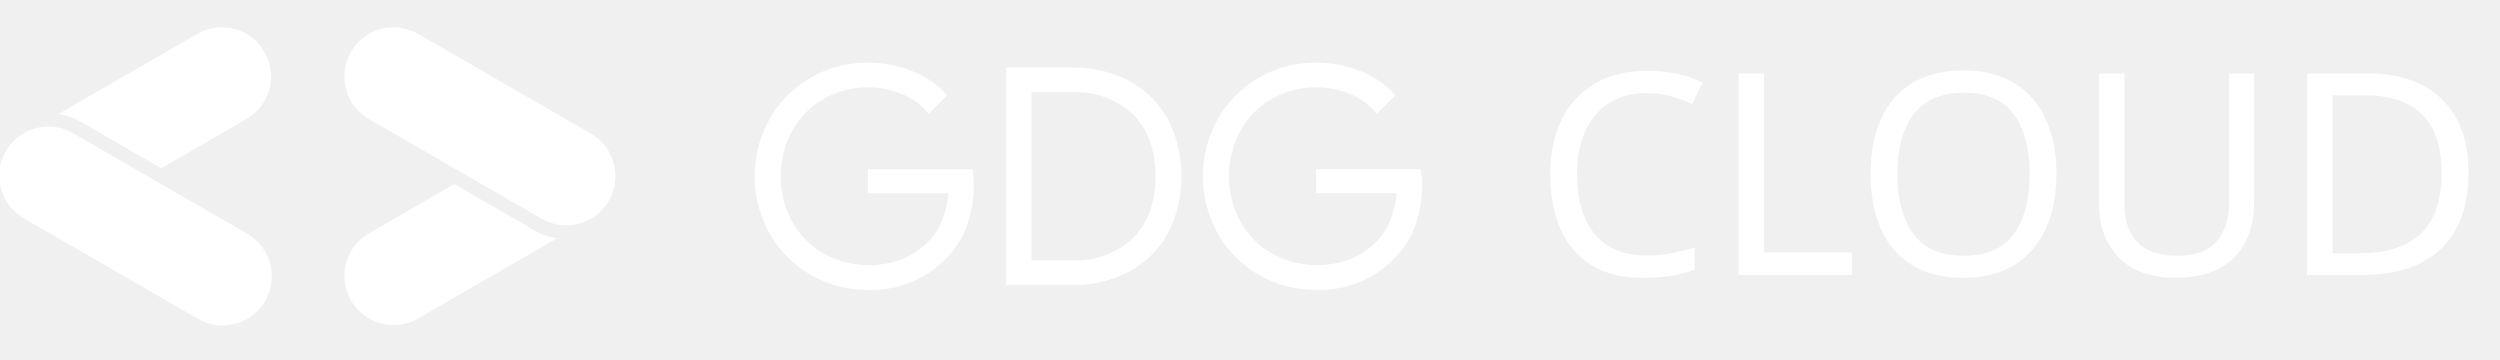
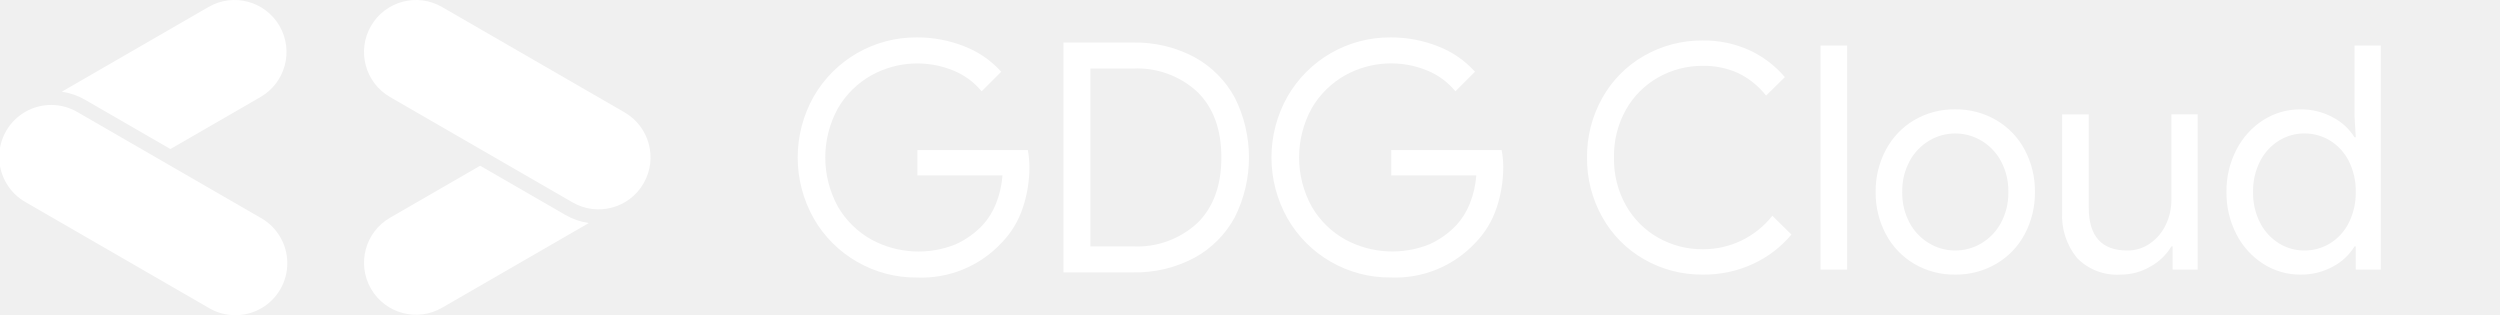
- <svg xmlns="http://www.w3.org/2000/svg" width="354.632" height="51" viewBox="0 0 354.632 51">
-   <defs>
-     <style>.a,.b{fill:#fff;}.b{font-size:40px;font-family:GoogleSansDisplay-Regular, Google Sans Display;}</style>
+ <svg xmlns="http://www.w3.org/2000/svg" width="335.489" height="42.239" viewBox="0 0 335.489 42.239" version="1.1" id="svg36">
+   <defs id="defs4">
+     <style id="style2">.a{fill:#fff;}</style>
  </defs>
-   <g transform="translate(-472.368 -6853)">
-     <g transform="translate(470.026 6822.759)">
-       <g transform="translate(2.343 34.112)">
-         <g transform="translate(107.045 5.021)">
-           <path class="a" d="M776.136,100.147a15.686,15.686,0,0,1-5.815-5.815,16.627,16.627,0,0,1,0-16.369,15.823,15.823,0,0,1,13.827-7.926,16.968,16.968,0,0,1,6.4,1.206,12.864,12.864,0,0,1,4.932,3.4l-2.628,2.628A9.511,9.511,0,0,0,789.1,74.5a12.742,12.742,0,0,0-11.006.6,11.973,11.973,0,0,0-4.523,4.437,13.7,13.7,0,0,0,0,13.224,11.923,11.923,0,0,0,4.544,4.437,13.3,13.3,0,0,0,11.264.6,11.636,11.636,0,0,0,3.6-2.563,9.414,9.414,0,0,0,1.809-2.908,12.845,12.845,0,0,0,.861-3.769H784.234v-3.4h14.818a12.8,12.8,0,0,1,.215,2.24,17.264,17.264,0,0,1-.9,5.535,12.226,12.226,0,0,1-2.886,4.717,14.7,14.7,0,0,1-11.329,4.609A15.758,15.758,0,0,1,776.136,100.147Z" transform="translate(-768.167 -70.037)" />
-           <path class="a" d="M1023.332,74.968h9.3a16.776,16.776,0,0,1,8.271,1.96,13.5,13.5,0,0,1,5.428,5.449,17.884,17.884,0,0,1,0,16.024,13.492,13.492,0,0,1-5.428,5.449,16.77,16.77,0,0,1-8.271,1.96h-9.3Zm9.3,27.353a11.866,11.866,0,0,0,8.68-3.145q3.209-3.144,3.209-8.787t-3.209-8.788a11.869,11.869,0,0,0-8.68-3.144h-5.686v23.864Z" transform="translate(-987.666 -74.279)" />
-           <path class="a" d="M1230.994,100.147a15.684,15.684,0,0,1-5.815-5.815,16.627,16.627,0,0,1,0-16.369,15.823,15.823,0,0,1,13.827-7.926,16.969,16.969,0,0,1,6.4,1.206,12.865,12.865,0,0,1,4.932,3.4l-2.628,2.628a9.511,9.511,0,0,0-3.747-2.778,12.742,12.742,0,0,0-11.006.6,11.971,11.971,0,0,0-4.523,4.437,13.7,13.7,0,0,0,0,13.224,11.919,11.919,0,0,0,4.544,4.437,13.3,13.3,0,0,0,11.264.6,11.63,11.63,0,0,0,3.6-2.563,9.408,9.408,0,0,0,1.809-2.908,12.843,12.843,0,0,0,.862-3.769h-11.415v-3.4h14.818a12.812,12.812,0,0,1,.215,2.24,17.265,17.265,0,0,1-.9,5.535,12.226,12.226,0,0,1-2.886,4.717,14.7,14.7,0,0,1-11.329,4.609A15.757,15.757,0,0,1,1230.994,100.147Z" transform="translate(-1159.446 -70.037)" />
+   <g id="g4837" style="fill-opacity:1;">
+     <g transform="translate(-2.342,-34.112)" id="g30" style="fill-opacity:1;">
+       <g transform="translate(2.343,34.112)" id="g28" style="fill-opacity:1;">
+         <g transform="translate(107.045,5.021)" id="g12" style="fill-opacity:1;">
+           <path class="a" d="m 776.136,100.147 a 15.686,15.686 0 0 1 -5.815,-5.815 16.627,16.627 0 0 1 0,-16.369 15.823,15.823 0 0 1 13.827,-7.926 16.968,16.968 0 0 1 6.4,1.206 12.864,12.864 0 0 1 4.932,3.4 l -2.628,2.628 A 9.511,9.511 0 0 0 789.1,74.5 a 12.742,12.742 0 0 0 -11.006,0.6 11.973,11.973 0 0 0 -4.523,4.437 13.7,13.7 0 0 0 0,13.224 11.923,11.923 0 0 0 4.544,4.437 13.3,13.3 0 0 0 11.264,0.6 11.636,11.636 0 0 0 3.6,-2.563 9.414,9.414 0 0 0 1.809,-2.908 12.845,12.845 0 0 0 0.861,-3.769 h -11.415 v -3.4 h 14.818 a 12.8,12.8 0 0 1 0.215,2.24 17.264,17.264 0 0 1 -0.9,5.535 12.226,12.226 0 0 1 -2.886,4.717 14.7,14.7 0 0 1 -11.329,4.609 15.758,15.758 0 0 1 -8.016,-2.112 z" transform="translate(-768.167,-70.037)" id="path6" style="fill-opacity:1;" />
+           <path class="a" d="m 1023.332,74.968 h 9.3 a 16.776,16.776 0 0 1 8.271,1.96 13.5,13.5 0 0 1 5.428,5.449 17.884,17.884 0 0 1 0,16.024 13.492,13.492 0 0 1 -5.428,5.449 16.77,16.77 0 0 1 -8.271,1.96 h -9.3 z m 9.3,27.353 a 11.866,11.866 0 0 0 8.68,-3.145 q 3.209,-3.144 3.209,-8.787 0,-5.643 -3.209,-8.788 a 11.869,11.869 0 0 0 -8.68,-3.144 h -5.686 v 23.864 z" transform="translate(-987.666,-74.279)" id="path8" style="fill-opacity:1;" />
+           <path class="a" d="m 1230.994,100.147 a 15.684,15.684 0 0 1 -5.815,-5.815 16.627,16.627 0 0 1 0,-16.369 15.823,15.823 0 0 1 13.827,-7.926 16.969,16.969 0 0 1 6.4,1.206 12.865,12.865 0 0 1 4.932,3.4 l -2.628,2.628 a 9.511,9.511 0 0 0 -3.747,-2.778 12.742,12.742 0 0 0 -11.006,0.6 11.971,11.971 0 0 0 -4.523,4.437 13.7,13.7 0 0 0 0,13.224 11.919,11.919 0 0 0 4.544,4.437 13.3,13.3 0 0 0 11.264,0.6 11.63,11.63 0 0 0 3.6,-2.563 9.408,9.408 0 0 0 1.809,-2.908 12.843,12.843 0 0 0 0.862,-3.769 h -11.415 v -3.4 h 14.818 a 12.812,12.812 0 0 1 0.215,2.24 17.265,17.265 0 0 1 -0.9,5.535 12.226,12.226 0 0 1 -2.886,4.717 14.7,14.7 0 0 1 -11.329,4.609 15.757,15.757 0 0 1 -8.022,-2.105 z" transform="translate(-1159.446,-70.037)" id="path10" style="fill-opacity:1;" />
        </g>
-         <g transform="translate(0)">
-           <path class="a" d="M37.3,150.371l-24.5-14.143A6.975,6.975,0,1,0,5.831,148.31l24.5,14.143A6.975,6.975,0,1,0,37.3,150.371Z" transform="translate(-2.343 -121.149)" />
-           <path class="a" d="M386.79,49.192l-24.5-14.143a6.975,6.975,0,1,0-6.975,12.082l24.5,14.143a6.975,6.975,0,1,0,6.975-12.082Z" transform="translate(-302.979 -34.113)" />
-           <g transform="translate(48.85 22.24)">
-             <path class="a" d="M378.844,199.82l-11.433-6.6L355.318,200.2a6.975,6.975,0,1,0,6.975,12.082l19.691-11.368A8.933,8.933,0,0,1,378.844,199.82Z" transform="translate(-351.83 -193.219)" />
+         <g id="g26" style="fill-opacity:1;">
+           <path class="a" d="M 37.3,150.371 12.8,136.228 A 6.975,6.975 0 1 0 5.831,148.31 l 24.5,14.143 A 6.975,6.975 0 1 0 37.3,150.371 Z" transform="translate(-2.343,-121.149)" id="path14" style="fill-opacity:1;" />
+           <path class="a" d="m 386.79,49.192 -24.5,-14.143 a 6.975,6.975 0 1 0 -6.975,12.082 l 24.5,14.143 a 6.975,6.975 0 1 0 6.975,-12.082 z" transform="translate(-302.979,-34.113)" id="path16" style="fill-opacity:1;" />
+           <g transform="translate(48.85,22.24)" id="g20" style="fill-opacity:1;">
+             <path class="a" d="m 378.844,199.82 -11.433,-6.6 -12.093,6.98 a 6.975,6.975 0 1 0 6.975,12.082 l 19.691,-11.368 a 8.933,8.933 0 0 1 -3.14,-1.094 z" transform="translate(-351.83,-193.219)" id="path18" style="fill-opacity:1;" />
          </g>
-           <g transform="translate(8.294)">
-             <path class="a" d="M64.822,47.511l11.433,6.6L88.348,47.13a6.975,6.975,0,0,0-6.975-12.082L61.682,46.416A8.927,8.927,0,0,1,64.822,47.511Z" transform="translate(-61.682 -34.112)" />
+           <g transform="translate(8.294)" id="g24" style="fill-opacity:1;">
+             <path class="a" d="m 64.822,47.511 11.433,6.6 12.093,-6.981 A 6.975,6.975 0 0 0 81.373,35.048 L 61.682,46.416 a 8.927,8.927 0 0 1 3.14,1.095 z" transform="translate(-61.682,-34.112)" id="path22" style="fill-opacity:1;" />
          </g>
        </g>
      </g>
    </g>
-     <text class="b" transform="translate(758 6892)">
-       <tspan x="-68.16" y="0">CLOUD</tspan>
-     </text>
+     <path class="a" d="m 228.517,36.85 a 15.526,15.526 0 0 1 -7.9,-2.058 14.839,14.839 0 0 1 -5.607,-5.67 15.963,15.963 0 0 1 -2.037,-7.98 15.963,15.963 0 0 1 2.037,-7.98 14.839,14.839 0 0 1 5.607,-5.67 15.526,15.526 0 0 1 7.9,-2.058 14.685,14.685 0 0 1 6.195,1.281 13.894,13.894 0 0 1 4.809,3.633 l -2.52,2.478 a 10.692,10.692 0 0 0 -3.759,-3.024 11.089,11.089 0 0 0 -4.725,-0.966 11.975,11.975 0 0 0 -5.964,1.533 11.415,11.415 0 0 0 -4.347,4.326 12.633,12.633 0 0 0 -1.617,6.447 12.633,12.633 0 0 0 1.617,6.447 11.415,11.415 0 0 0 4.347,4.326 11.975,11.975 0 0 0 5.964,1.533 11.8,11.8 0 0 0 9.324,-4.494 l 2.562,2.52 a 14.75,14.75 0 0 1 -5.124,3.927 15.625,15.625 0 0 1 -6.762,1.449 z M 244.309,6.106 h 3.57 V 36.178 h -3.57 z m 18.06,30.744 a 10.555,10.555 0 0 1 -5.5,-1.449 10.124,10.124 0 0 1 -3.8,-3.99 11.745,11.745 0 0 1 -1.365,-5.649 11.745,11.745 0 0 1 1.365,-5.649 10.124,10.124 0 0 1 3.8,-3.99 10.555,10.555 0 0 1 5.5,-1.449 10.667,10.667 0 0 1 5.523,1.449 10.079,10.079 0 0 1 3.822,3.99 11.745,11.745 0 0 1 1.365,5.649 11.745,11.745 0 0 1 -1.365,5.649 10.079,10.079 0 0 1 -3.822,3.99 10.667,10.667 0 0 1 -5.523,1.449 z m 0,-3.234 a 6.826,6.826 0 0 0 3.528,-0.966 7.1,7.1 0 0 0 2.625,-2.751 8.41,8.41 0 0 0 0.987,-4.137 8.41,8.41 0 0 0 -0.987,-4.137 7.1,7.1 0 0 0 -2.625,-2.747 6.826,6.826 0 0 0 -3.528,-0.966 6.752,6.752 0 0 0 -3.486,0.966 7.1,7.1 0 0 0 -2.625,2.751 8.41,8.41 0 0 0 -0.987,4.137 8.41,8.41 0 0 0 0.987,4.137 7.1,7.1 0 0 0 2.625,2.747 6.752,6.752 0 0 0 3.486,0.966 z m 22.218,3.234 a 7.461,7.461 0 0 1 -5.855,-2.226 8.923,8.923 0 0 1 -2,-6.174 v -13.1 h 3.57 v 12.512 q 0,5.754 5.166,5.754 a 5.214,5.214 0 0 0 3.087,-0.966 6.36,6.36 0 0 0 2.1,-2.52 7.57,7.57 0 0 0 0.735,-3.276 v -11.508 h 3.528 v 20.832 h -3.36 v -3.108 h -0.168 a 7.491,7.491 0 0 1 -2.792,2.688 7.818,7.818 0 0 1 -4.011,1.092 z m 24.108,0 a 9.122,9.122 0 0 1 -4.956,-1.428 10.228,10.228 0 0 1 -3.612,-3.969 11.982,11.982 0 0 1 -1.344,-5.691 11.982,11.982 0 0 1 1.344,-5.691 10.228,10.228 0 0 1 3.612,-3.969 9.122,9.122 0 0 1 4.956,-1.424 8.856,8.856 0 0 1 4.368,1.071 7.57,7.57 0 0 1 2.9,2.667 h 0.169 l -0.168,-2.856 V 6.11 h 3.528 V 36.178 h -3.36 v -3.108 h -0.168 a 7.45,7.45 0 0 1 -2.901,2.708 8.856,8.856 0 0 1 -4.368,1.072 z m 0.546,-3.234 a 6.533,6.533 0 0 0 3.423,-0.945 6.778,6.778 0 0 0 2.52,-2.751 8.838,8.838 0 0 0 0.945,-4.158 8.806,8.806 0 0 0 -0.945,-4.179 6.808,6.808 0 0 0 -2.52,-2.73 6.533,6.533 0 0 0 -3.423,-0.945 6.426,6.426 0 0 0 -3.423,0.966 6.961,6.961 0 0 0 -2.52,2.751 8.713,8.713 0 0 0 -0.945,4.137 8.713,8.713 0 0 0 0.945,4.137 6.961,6.961 0 0 0 2.52,2.751 6.426,6.426 0 0 0 3.423,0.966 z" id="path32" style="fill-opacity:1;" />
  </g>
</svg>
